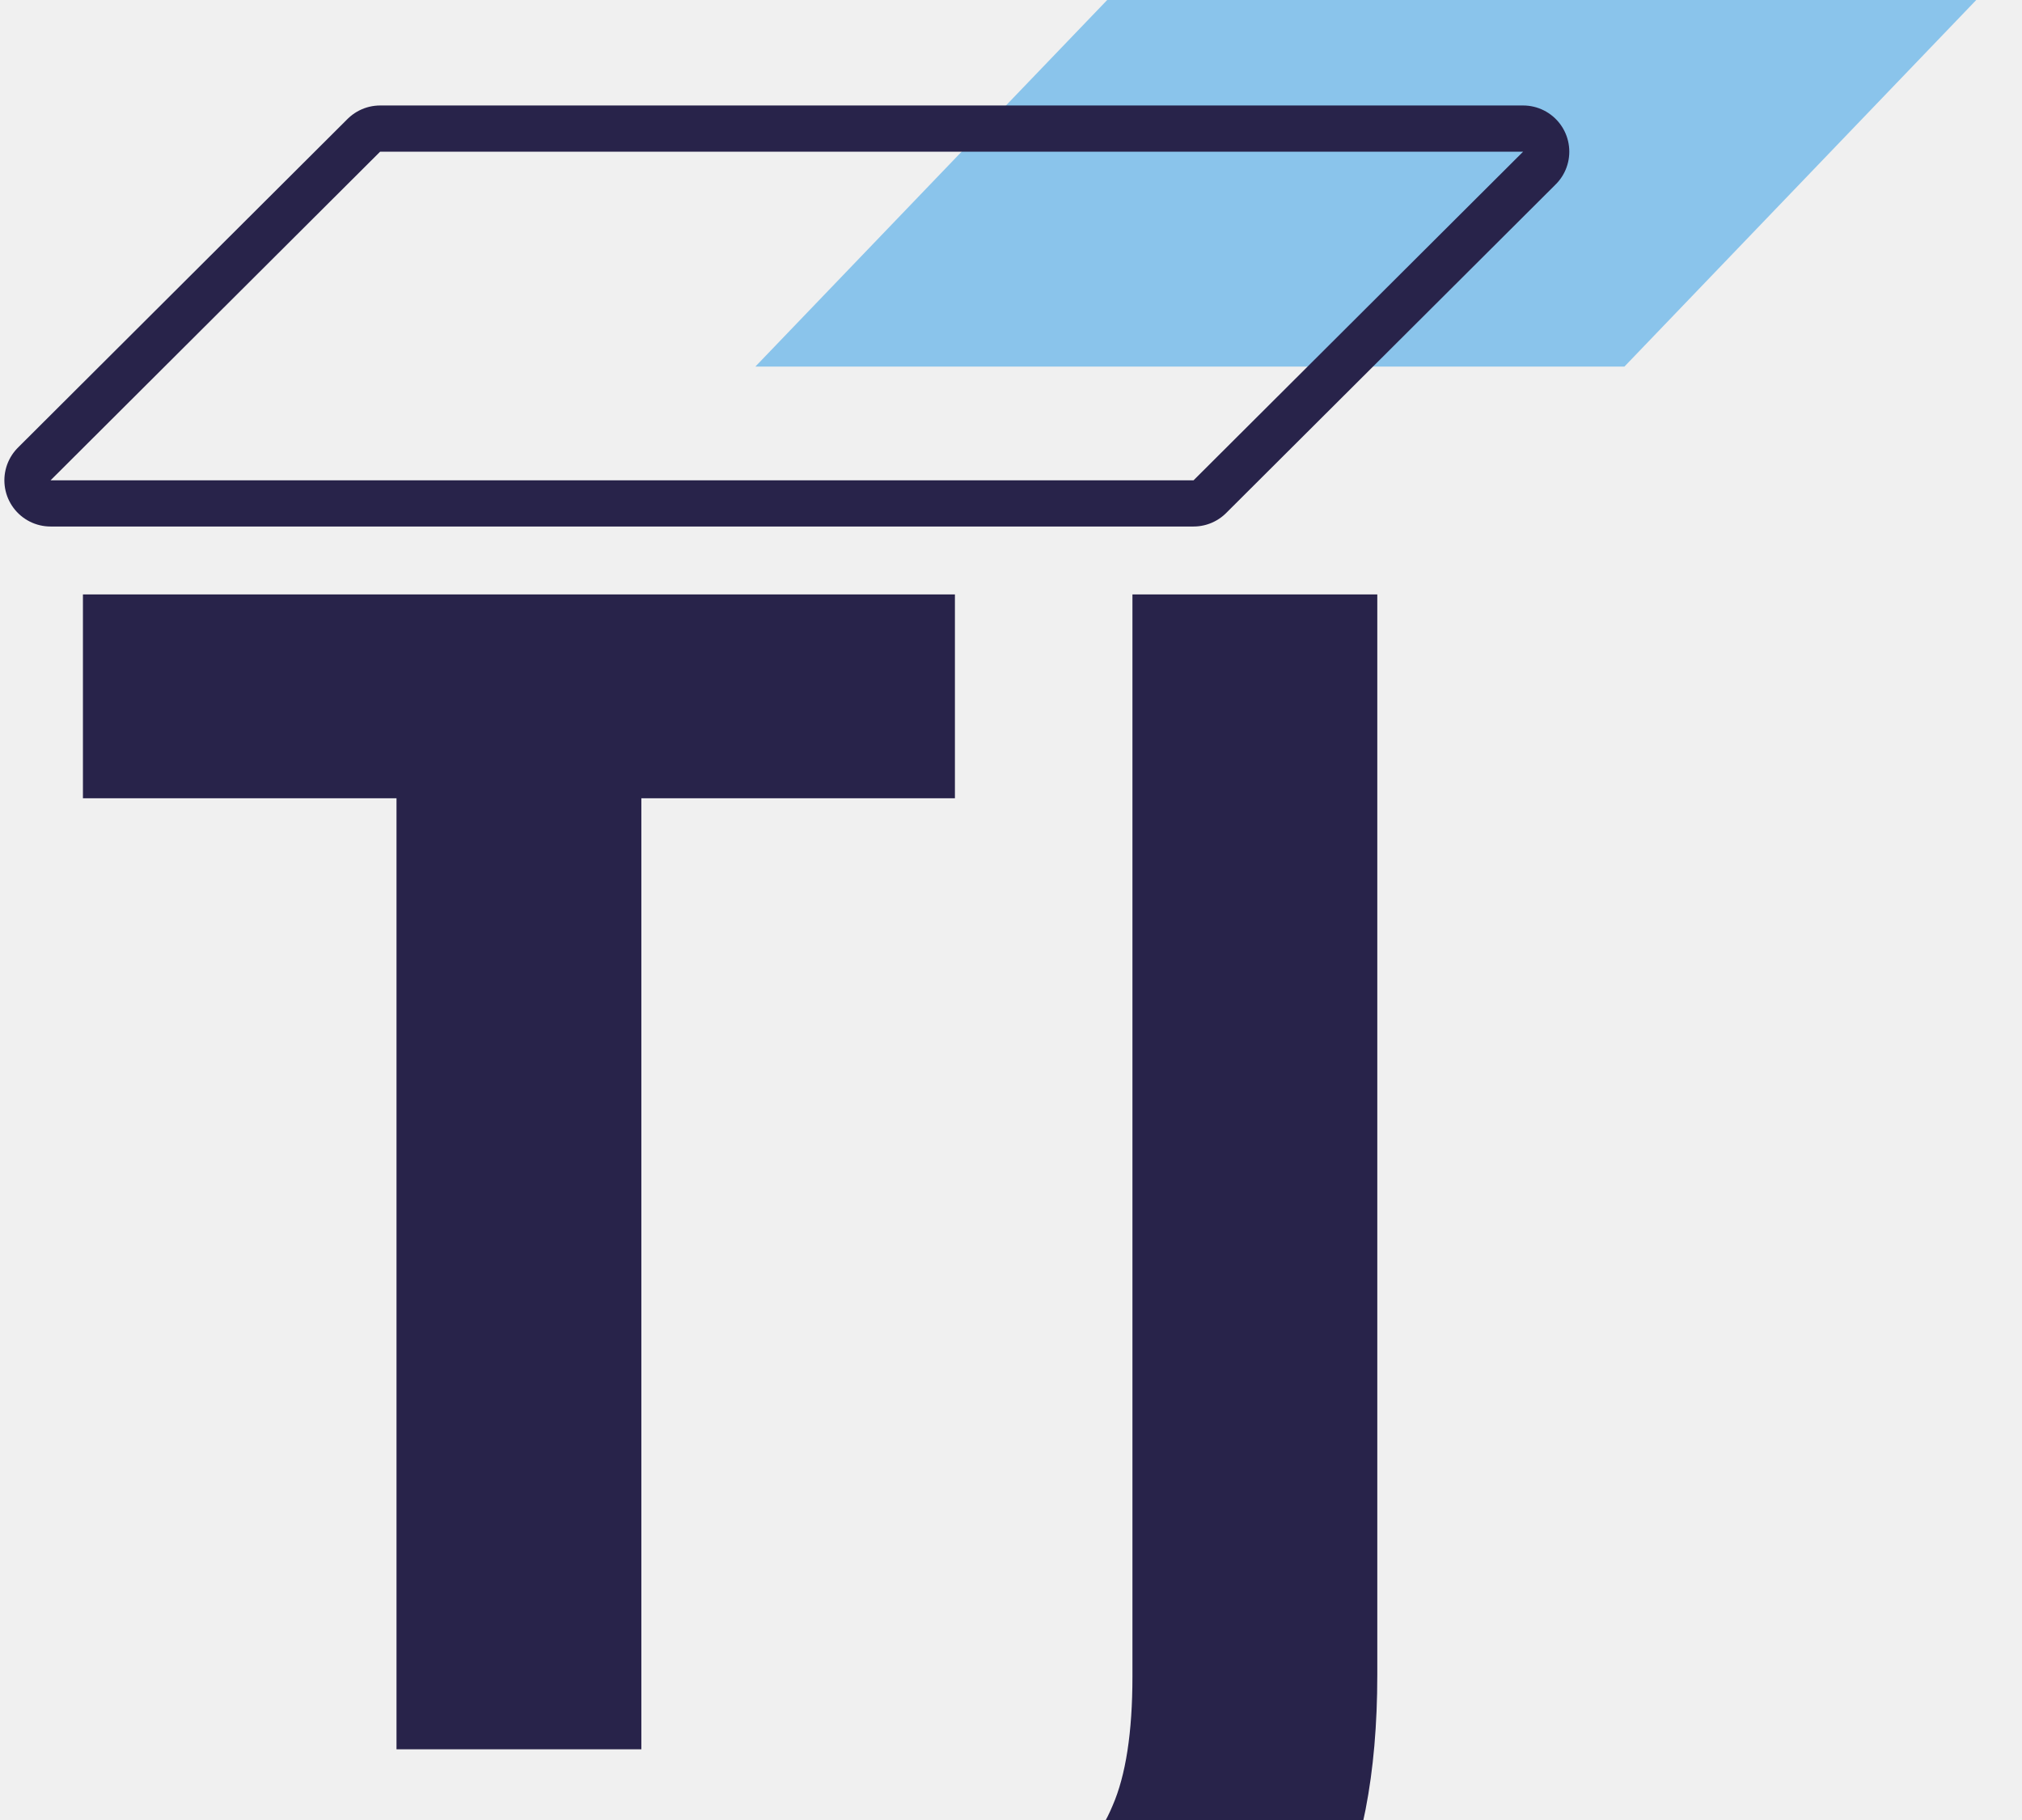
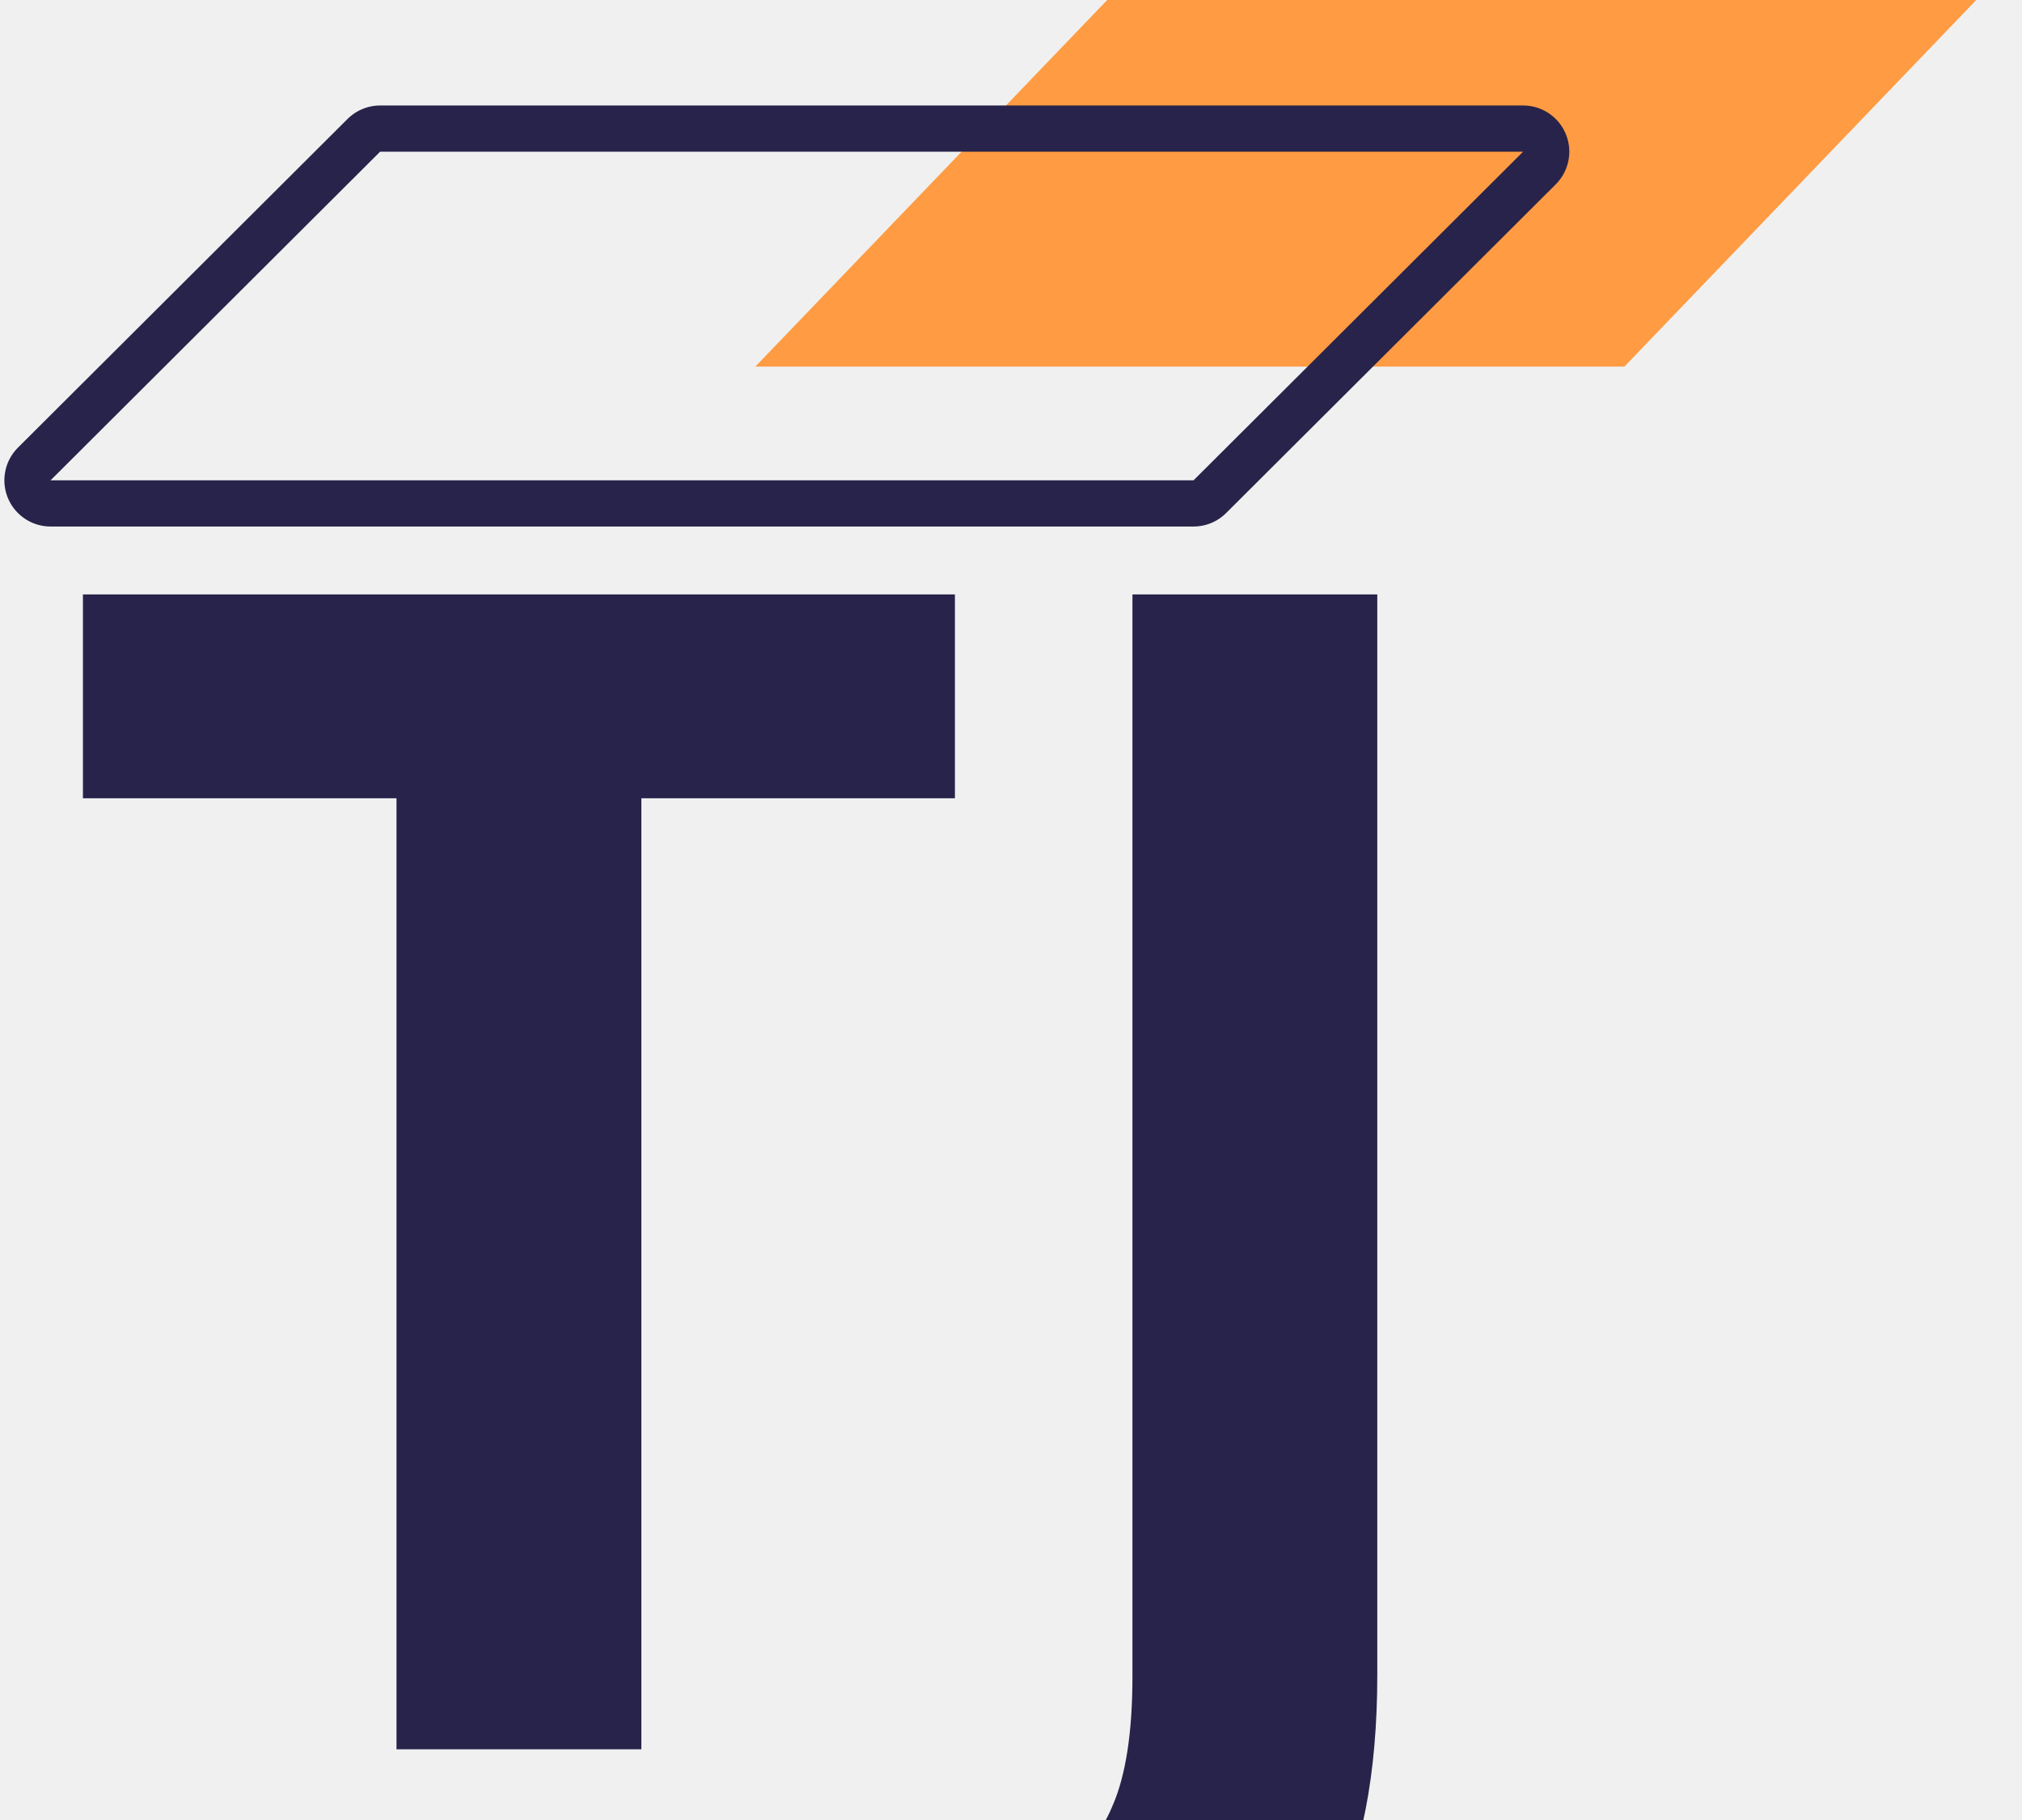
<svg xmlns="http://www.w3.org/2000/svg" style="isolation:isolate" viewBox="0 0 40 36" width="40pt" height="36pt">
  <defs>
    <clipPath id="_clipPath_H3Pb1gDdMj7uUxjQ4V3IRXKcJows2Y79">
      <rect width="40" height="36" />
    </clipPath>
  </defs>
  <g clip-path="url(#_clipPath_H3Pb1gDdMj7uUxjQ4V3IRXKcJows2Y79)">
-     <path d=" M 21.903 0 L 14.943 7.251 L 32.135 7.251 L 39.095 0 L 21.903 0 L 21.903 0 Z " fill-rule="evenodd" fill="rgb(138,196,235)" />
+     <path d=" M 21.903 0 L 14.943 7.251 L 32.135 7.251 L 39.095 0 L 21.903 0 L 21.903 0 Z " fill-rule="evenodd" fill="#ff9b42ff" />
    <mask id="_mask_IcslT07ue5VxaxZsDfJgvEVeqSqKgYxe" x="-200%" y="-200%" width="400%" height="400%">
      <rect x="-200%" y="-200%" width="400%" height="400%" style="fill:white;" />
      <path d=" M 7.52 3 L 1 9.501 L 23.611 9.501 L 30.131 3 L 7.52 3 L 7.52 3 Z " fill-rule="evenodd" fill="black" stroke="none" />
    </mask>
    <path d=" M 7.52 3 L 1 9.501 L 23.611 9.501 L 30.131 3 L 7.52 3 L 7.52 3 Z " fill-rule="evenodd" fill="none" />
    <path d=" M 7.52 3 L 1 9.501 L 23.611 9.501 L 30.131 3 L 7.52 3 L 7.52 3 Z " fill-rule="evenodd" fill="none" mask="url(#_mask_IcslT07ue5VxaxZsDfJgvEVeqSqKgYxe)" vector-effect="non-scaling-stroke" stroke-width="2.436" stroke="rgb(40,35,74)" stroke-linejoin="round" stroke-linecap="round" stroke-miterlimit="4" />
    <g clip-path="url(#_clipPath_M1V21vuXPncxJocChua3YJMN67Znumfg)">
      <text transform="matrix(1,0,0,1,1,34.602)" style="font-family:'Montserrat';font-weight:900;font-size:32px;font-style:normal;fill:#28234a;stroke:none;">TJ</text>
    </g>
    <defs>
      <clipPath id="_clipPath_M1V21vuXPncxJocChua3YJMN67Znumfg">
        <rect x="0" y="0" width="39" height="39.008" transform="matrix(1,0,0,1,1,3.626)" />
      </clipPath>
    </defs>
  </g>
</svg>
